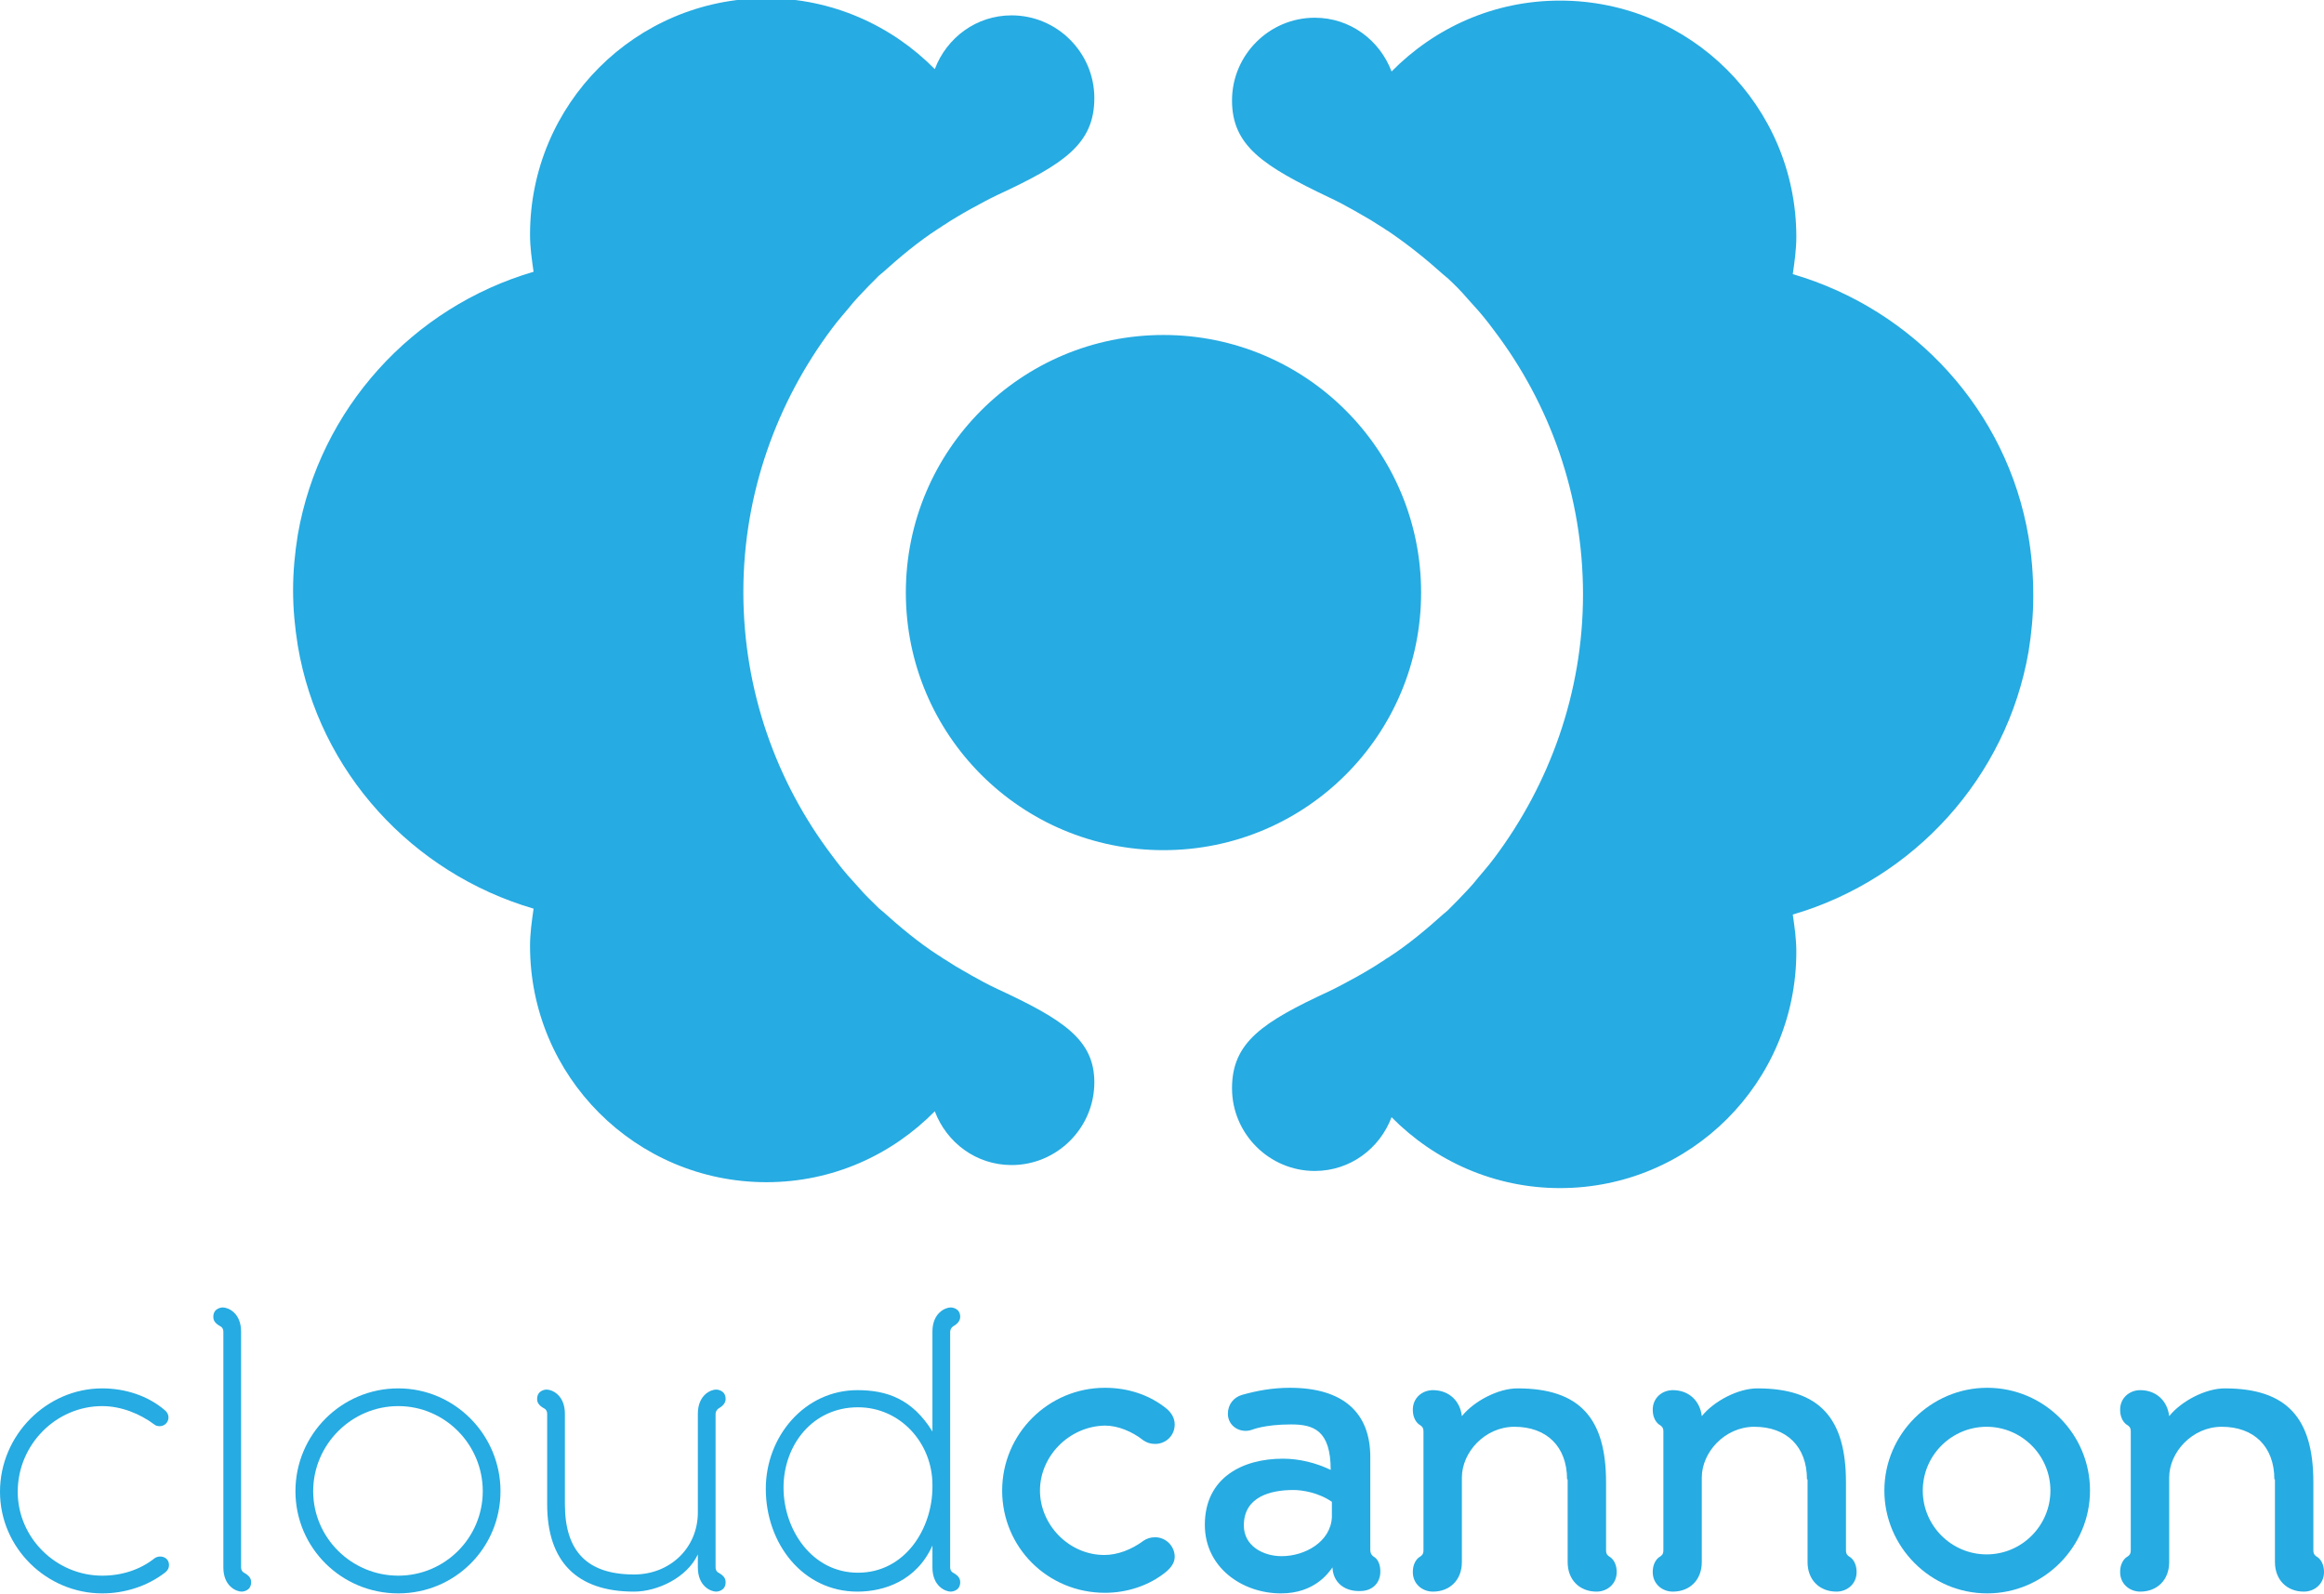
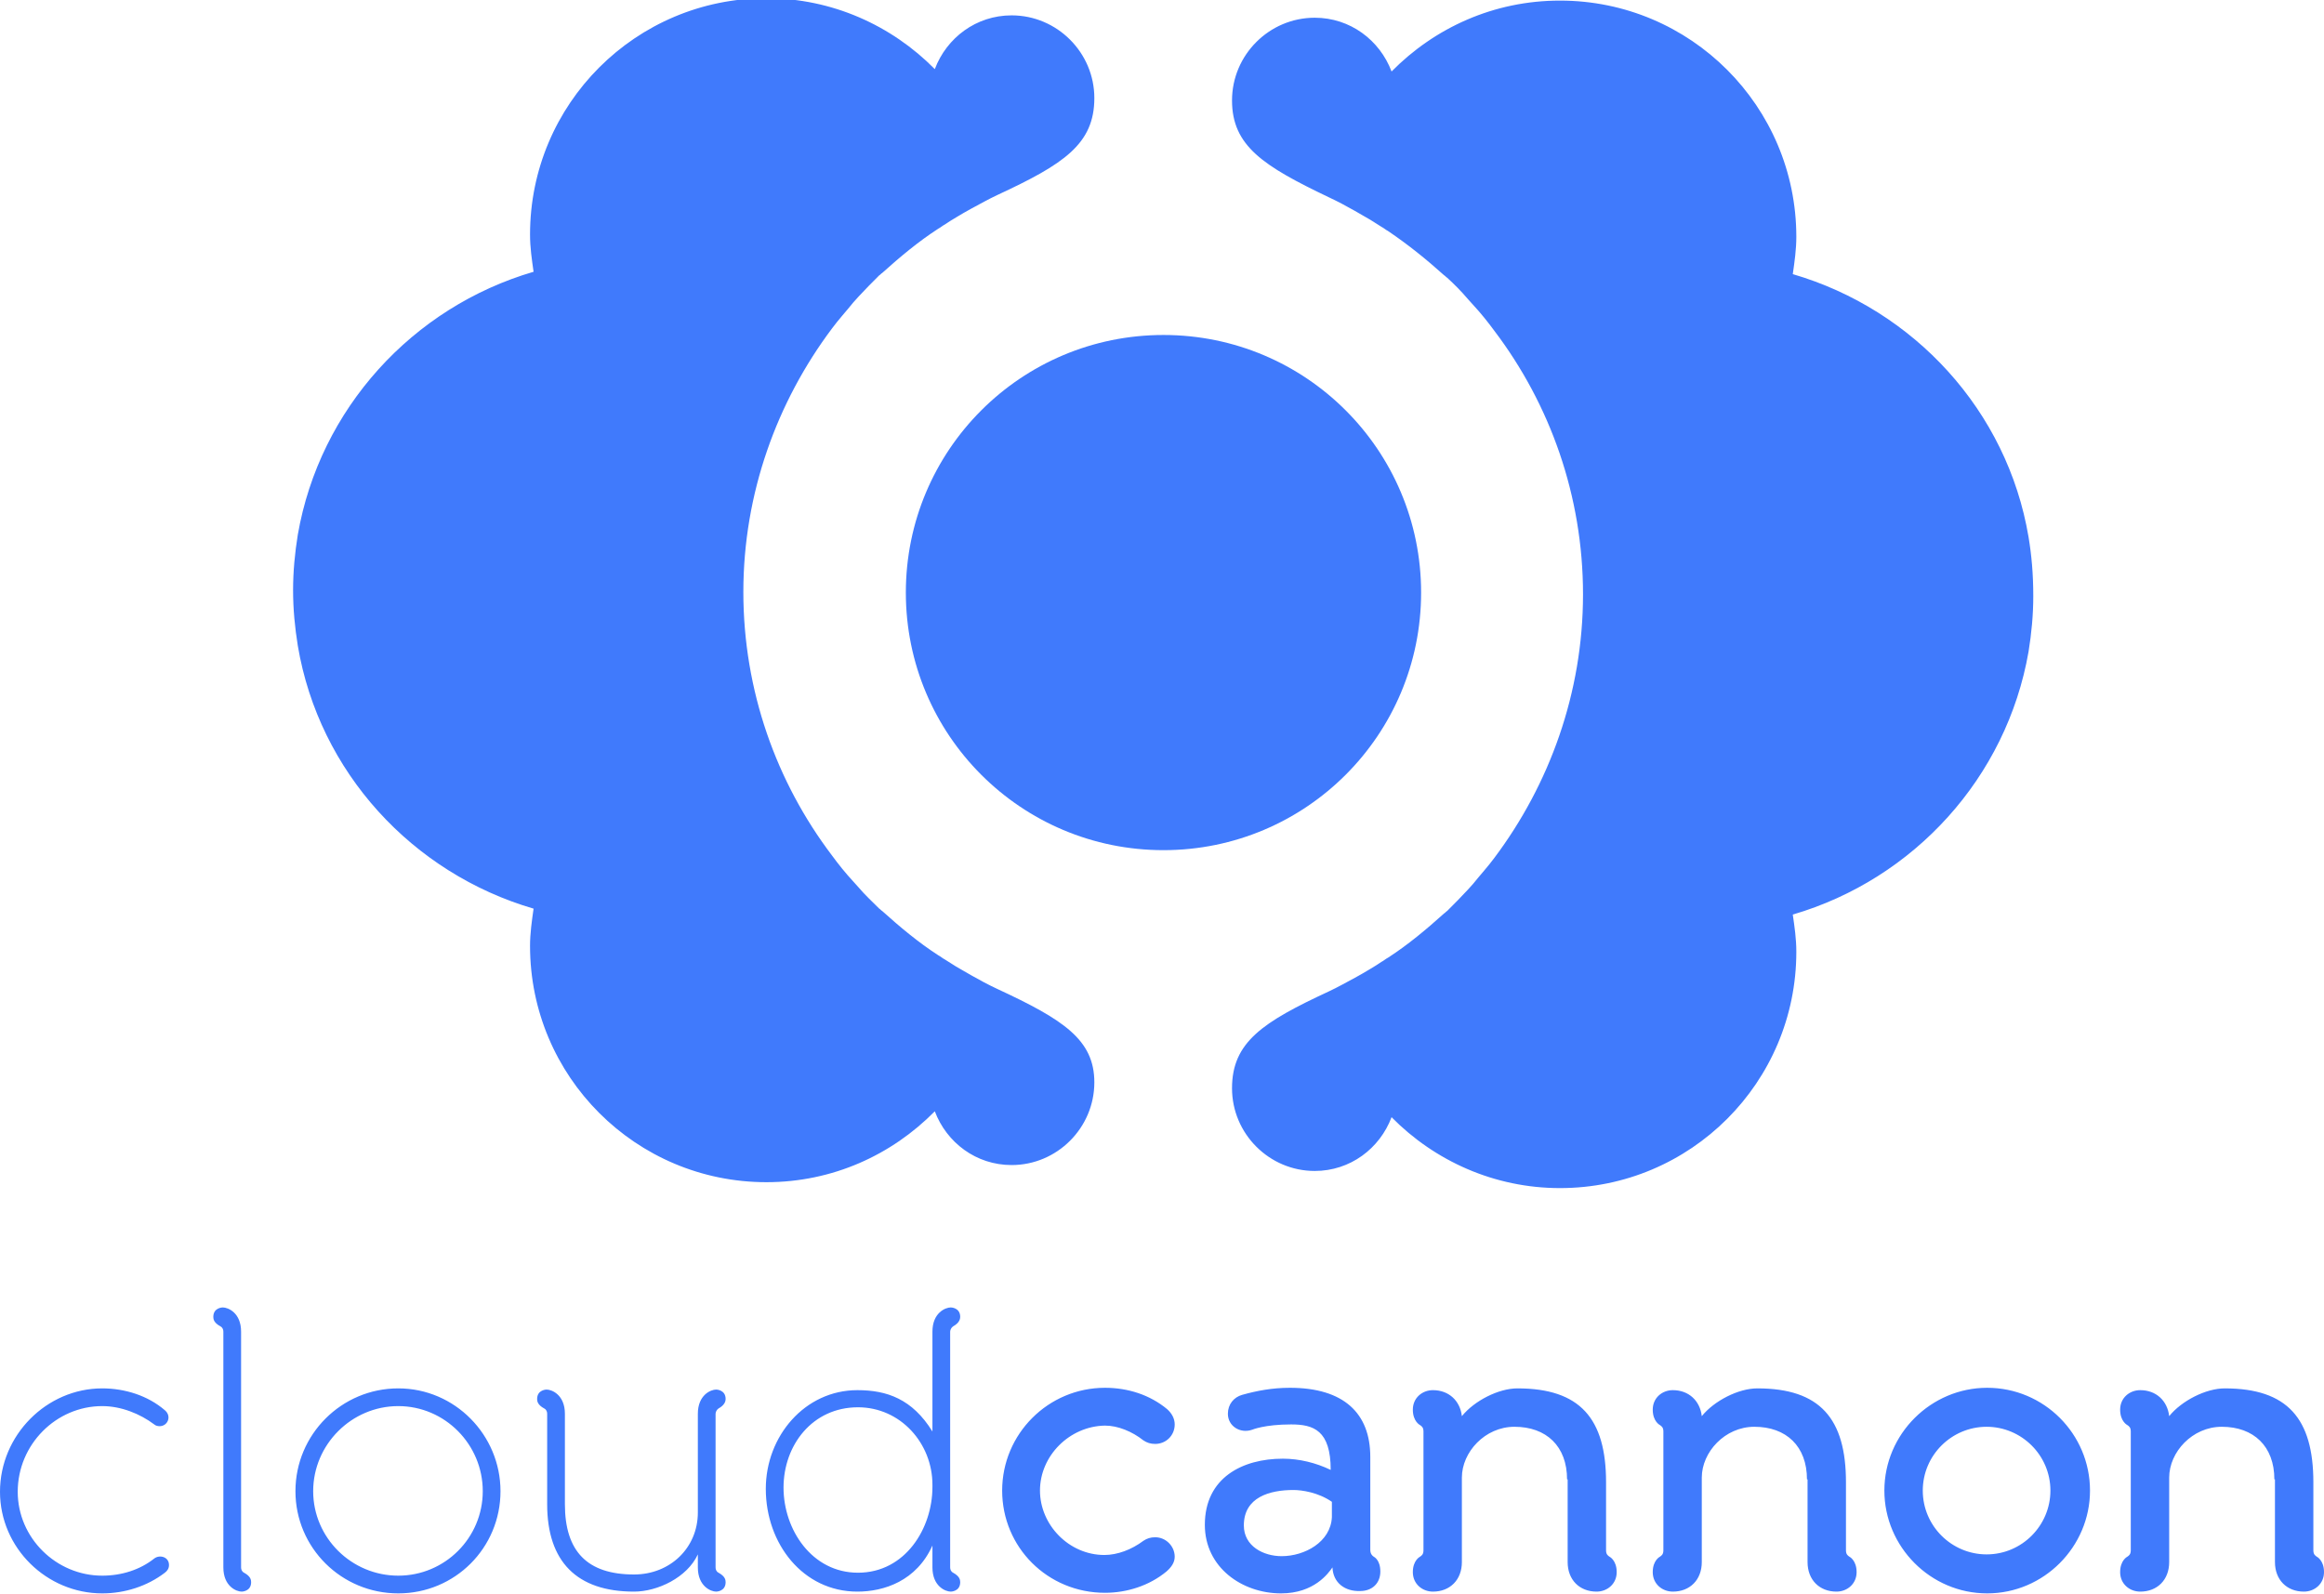
- <svg xmlns="http://www.w3.org/2000/svg" version="1.1" id="Layer_1" x="0px" y="0px" width="393.3px" height="269.7px" viewBox="0 0 393.3 269.7" enable-background="new 0 0 393.3 269.7" xml:space="preserve">
-   <g>
-     <path fill="#26ABE2" d="M343.3,90.9c-3.6-21.4-19.4-38.5-39.9-44.5c0.3-2.1,0.6-4.2,0.6-6.3c0,0,0,0,0,0c0-22.1-17.9-40-40-40   c-11.2,0-21.2,4.6-28.5,12c-2-5.3-7-9.1-13-9.1c-7.7,0-14,6.3-14,14c0,7.7,5.3,11.1,16.4,16.4c1.5,0.7,3,1.5,4.4,2.3   c0.9,0.5,1.7,1,2.6,1.5c0.6,0.4,1.3,0.8,1.9,1.2c0.4,0.2,0.7,0.5,1.1,0.7c3.4,2.3,6.5,4.8,9.5,7.5c0.2,0.1,0.3,0.3,0.5,0.4   c1.2,1.1,2.4,2.3,3.5,3.6c0.3,0.3,0.6,0.7,0.9,1c1.3,1.4,2.5,2.9,3.6,4.4c9.4,12.4,15,27.9,15,44.6s-5.7,32.2-15,44.6   c-1.1,1.5-2.4,2.9-3.6,4.4c-0.3,0.3-0.6,0.7-0.9,1c-1.1,1.2-2.3,2.4-3.5,3.6c-0.2,0.1-0.3,0.3-0.5,0.4c-3,2.7-6.1,5.3-9.5,7.5   c-0.4,0.2-0.7,0.5-1.1,0.7c-0.6,0.4-1.2,0.8-1.9,1.2c-0.8,0.5-1.7,1-2.6,1.5c-1.5,0.8-2.9,1.6-4.4,2.3   c-11.2,5.2-16.4,8.6-16.4,16.4c0,7.7,6.3,14,14,14c6,0,11-3.8,13-9.1c7.3,7.4,17.4,12,28.5,12c22.1,0,40-17.9,40-40v0   c0-2.2-0.3-4.2-0.6-6.3c20.5-6,36.2-23.2,39.9-44.5c0.5-3.1,0.8-6.2,0.8-9.4C344.1,97.1,343.8,93.9,343.3,90.9z" />
-     <path fill="#26ABE2" d="M168.8,167.4c-1.5-0.7-3-1.5-4.4-2.3c-0.9-0.5-1.7-1-2.6-1.5c-0.6-0.4-1.3-0.8-1.9-1.2   c-0.4-0.2-0.7-0.5-1.1-0.7c-3.4-2.2-6.5-4.8-9.5-7.5c-0.2-0.1-0.3-0.3-0.5-0.4c-1.2-1.2-2.4-2.3-3.5-3.6c-0.3-0.3-0.6-0.7-0.9-1   c-1.3-1.4-2.5-2.9-3.6-4.4c-9.4-12.4-15-27.9-15-44.6s5.7-32.2,15-44.6c1.1-1.5,2.4-2.9,3.6-4.4c0.3-0.3,0.6-0.7,0.9-1   c1.1-1.2,2.3-2.4,3.5-3.6c0.2-0.1,0.3-0.3,0.5-0.4c3-2.7,6.1-5.3,9.5-7.5c0.4-0.2,0.7-0.5,1.1-0.7c0.6-0.4,1.2-0.8,1.9-1.2   c0.8-0.5,1.7-1,2.6-1.5c1.5-0.8,2.9-1.6,4.4-2.3c11.2-5.2,16.4-8.6,16.4-16.4c0-7.7-6.3-14-14-14c-6,0-11,3.8-13,9.1   c-7.3-7.4-17.4-12-28.5-12c-22.1,0-40,17.9-40,40c0,0,0,0,0,0c0,2.2,0.3,4.2,0.6,6.3c-20.5,6-36.2,23.2-39.9,44.5   c-0.5,3.1-0.8,6.2-0.8,9.4c0,3.2,0.3,6.3,0.8,9.4c3.6,21.4,19.4,38.5,39.9,44.5c-0.3,2.1-0.6,4.2-0.6,6.3v0c0,22.1,17.9,40,40,40   c11.2,0,21.2-4.6,28.5-12c2,5.3,7,9.1,13,9.1c7.7,0,14-6.3,14-14C185.2,176,180,172.6,168.8,167.4z" />
-     <path fill="#26ABE2" d="M240.5,100.3c0-24.1-19.5-43.6-43.6-43.6c-24.1,0-43.6,19.5-43.6,43.6c0,24.1,19.5,43.6,43.6,43.6   C221,143.9,240.5,124.4,240.5,100.3z" />
+ <svg xmlns="http://www.w3.org/2000/svg" width="393.3" height="269.7">
+   <g fill="#407afc">
+     <path d="M343.3 90.9c-3.6-21.4-19.4-38.5-39.9-44.5.3-2.1.6-4.2.6-6.3 0-22.1-17.9-40-40-40-11.2 0-21.2 4.6-28.5 12-2-5.3-7-9.1-13-9.1-7.7 0-14 6.3-14 14s5.3 11.1 16.4 16.4c1.5.7 3 1.5 4.4 2.3.9.5 1.7 1 2.6 1.5.6.4 1.3.8 1.9 1.2.4.2.7.5 1.1.7 3.4 2.3 6.5 4.8 9.5 7.5.2.1.3.3.5.4 1.2 1.1 2.4 2.3 3.5 3.6.3.3.6.7.9 1 1.3 1.4 2.5 2.9 3.6 4.4 9.4 12.4 15 27.9 15 44.6s-5.7 32.2-15 44.6c-1.1 1.5-2.4 2.9-3.6 4.4-.3.3-.6.7-.9 1-1.1 1.2-2.3 2.4-3.5 3.6-.2.1-.3.3-.5.4-3 2.7-6.1 5.3-9.5 7.5-.4.2-.7.5-1.1.7-.6.4-1.2.8-1.9 1.2-.8.5-1.7 1-2.6 1.5-1.5.8-2.9 1.6-4.4 2.3-11.2 5.2-16.4 8.6-16.4 16.4 0 7.7 6.3 14 14 14 6 0 11-3.8 13-9.1 7.3 7.4 17.4 12 28.5 12 22.1 0 40-17.9 40-40 0-2.2-.3-4.2-.6-6.3 20.5-6 36.2-23.2 39.9-44.5.5-3.1.8-6.2.8-9.4 0-3.8-.3-7-.8-10zm-174.5 76.5c-1.5-.7-3-1.5-4.4-2.3-.9-.5-1.7-1-2.6-1.5-.6-.4-1.3-.8-1.9-1.2-.4-.2-.7-.5-1.1-.7-3.4-2.2-6.5-4.8-9.5-7.5-.2-.1-.3-.3-.5-.4-1.2-1.2-2.4-2.3-3.5-3.6-.3-.3-.6-.7-.9-1-1.3-1.4-2.5-2.9-3.6-4.4-9.4-12.4-15-27.9-15-44.6s5.7-32.2 15-44.6c1.1-1.5 2.4-2.9 3.6-4.4.3-.3.6-.7.9-1 1.1-1.2 2.3-2.4 3.5-3.6.2-.1.3-.3.5-.4 3-2.7 6.1-5.3 9.5-7.5.4-.2.7-.5 1.1-.7.6-.4 1.2-.8 1.9-1.2.8-.5 1.7-1 2.6-1.5 1.5-.8 2.9-1.6 4.4-2.3 11.2-5.2 16.4-8.6 16.4-16.4 0-7.7-6.3-14-14-14-6 0-11 3.8-13 9.1-7.3-7.4-17.4-12-28.5-12-22.1 0-40 17.9-40 40 0 2.2.3 4.2.6 6.3-20.5 6-36.2 23.2-39.9 44.5-.5 3.1-.8 6.2-.8 9.4s.3 6.3.8 9.4c3.6 21.4 19.4 38.5 39.9 44.5-.3 2.1-.6 4.2-.6 6.3 0 22.1 17.9 40 40 40 11.2 0 21.2-4.6 28.5-12 2 5.3 7 9.1 13 9.1 7.7 0 14-6.3 14-14 0-7.2-5.2-10.6-16.4-15.8z" />
+     <path d="M240.5 100.3c0-24.1-19.5-43.6-43.6-43.6s-43.6 19.5-43.6 43.6 19.5 43.6 43.6 43.6 43.6-19.5 43.6-43.6z" />
  </g>
-   <g>
-     <path fill="#26ABE2" d="M28.6,264.9c0,0.6-0.3,1-0.7,1.3c-3,2.3-6.8,3.5-10.6,3.5C7.9,269.7,0,262,0,252.5   c0-9.6,7.9-17.5,17.3-17.5c3.8,0,7.7,1.2,10.6,3.7c1.2,1,0.5,2.7-0.9,2.7c-0.3,0-0.7-0.1-0.9-0.3c-2.4-1.8-5.6-3.1-8.8-3.1   C9.5,238,3,244.5,3,252.5c0,7.8,6.5,14.2,14.3,14.2c3.3,0,6.4-1,8.8-2.9C27,263.1,28.6,263.5,28.6,264.9z" />
-     <path fill="#26ABE2" d="M37.8,225.4c0-0.3-0.1-0.7-0.5-0.9c-1.1-0.6-1.2-1.2-1.2-1.6c0-1.6,1.6-1.6,1.6-1.6c0.9,0,3.1,0.9,3.1,4.1   v39.9c0,0.3,0.1,0.7,0.5,0.9c1.1,0.6,1.2,1.2,1.2,1.6c0,1.6-1.6,1.6-1.6,1.6c-0.9,0-3.1-0.9-3.1-4.1V225.4z" />
-     <path fill="#26ABE2" d="M50,252.4c0-9.6,7.8-17.4,17.4-17.4s17.3,7.9,17.3,17.4c0,9.6-7.7,17.3-17.3,17.3S50,262,50,252.4z    M53,252.4c0,7.9,6.5,14.3,14.4,14.3c7.9,0,14.3-6.4,14.3-14.3c0-7.9-6.4-14.4-14.3-14.4C59.5,238,53,244.5,53,252.4z" />
-     <path fill="#26ABE2" d="M118.1,263.1c-1.8,3.9-6.8,6.3-10.8,6.3c-9.7,0-14.7-5.1-14.7-14.8v-15.3c0-0.3-0.1-0.7-0.5-0.9   c-1.1-0.6-1.2-1.2-1.2-1.6c0-1.6,1.6-1.6,1.6-1.6c0.9,0,3.1,0.9,3.1,4.1v15.3c0,8,3.8,11.9,11.7,11.9c6.1,0,10.8-4.5,10.8-10.5   v-16.7c0-3.2,2.2-4.1,3.1-4.1c0,0,1.6,0,1.6,1.6c0,0.3-0.1,1-1.2,1.6c-0.3,0.2-0.5,0.6-0.5,0.9v26c0,0.3,0.1,0.7,0.5,0.9   c1.1,0.6,1.2,1.2,1.2,1.6c0,1.6-1.6,1.6-1.6,1.6c-0.9,0-3.1-0.9-3.1-4.1V263.1z" />
-     <path fill="#26ABE2" d="M157.8,225.4c0-3.2,2.2-4.1,3.1-4.1c0,0,1.6,0,1.6,1.6c0,0.3-0.1,1-1.2,1.6c-0.3,0.2-0.5,0.6-0.5,0.9v39.9   c0,0.3,0.1,0.7,0.5,0.9c1.1,0.6,1.2,1.2,1.2,1.6c0,1.6-1.6,1.6-1.6,1.6c-0.9,0-3.1-0.9-3.1-4.1v-3.7c-2.7,6-8.2,7.8-12.7,7.8   c-9.2,0-15.5-8.1-15.5-17.4c0-8.9,6.6-16.7,15.5-16.7c5,0,9.3,1.5,12.7,7V225.4z M157.8,251.3c0-7-5.4-13.1-12.6-13.1   c-7.7,0-12.6,6.4-12.6,13.6c0,7.1,4.8,14.4,12.6,14.4c8,0,12.6-7.5,12.6-14.5V251.3z" />
-     <path fill="#26ABE2" d="M198.8,241.1c0,1.9-1.5,3.3-3.3,3.3c-0.8,0-1.4-0.2-2-0.6c-1.9-1.5-4.3-2.5-6.5-2.5c-6,0.1-11,5.1-11,11   c0,5.8,4.9,10.9,10.9,10.9c2.2,0,4.6-0.9,6.6-2.4c0.6-0.4,1.2-0.6,2-0.6c1.8,0,3.3,1.5,3.3,3.3c0,1-0.6,1.8-1.4,2.5   c-2.9,2.4-6.7,3.6-10.4,3.6c-9.7,0-17.4-7.7-17.4-17.3c0-9.6,7.8-17.4,17.4-17.4c3.9,0,7.6,1.2,10.5,3.6   C198.3,239.2,198.8,240.1,198.8,241.1z" />
-     <path fill="#26ABE2" d="M225.5,265.3c-0.7,1-3.1,4.4-8.7,4.4c-6.6,0-12.9-4.4-12.9-11.6c0-8,6.4-11.2,13.2-11.2   c2.8,0,5.6,0.7,8.1,1.9c0-6.7-2.9-7.7-6.7-7.7c-4.5,0-6.6,0.9-6.6,0.9c-2,0.7-4.1-0.6-4.1-2.7c0-1.6,1-2.8,2.4-3.2   c2.5-0.7,5.1-1.2,8.1-1.2c9.1,0,13.6,4.3,13.6,11.7v15.7c0,0.7,0.3,1,0.6,1.2c0,0,1.1,0.5,1.1,2.5s-1.4,3.3-3.4,3.3   C227.6,269.4,225.6,267.9,225.5,265.3z M218.9,252.2c-4,0-8.4,1.2-8.4,6c0,3.5,3.3,5.2,6.4,5.2c3.9,0,8.3-2.4,8.5-6.6v-2.6   C223.1,252.6,220.3,252.2,218.9,252.2z" />
-     <path fill="#26ABE2" d="M265.2,250.4c0-5.6-3.5-8.9-8.9-8.9c-5,0-8.9,4.3-8.9,8.6v14.3c0,3-2,5-4.9,5c-1.8,0-3.4-1.3-3.4-3.3   c0-2,1.2-2.6,1.2-2.6c0.3-0.2,0.6-0.4,0.6-1.1v-20.1c0-0.7-0.3-0.9-0.6-1.1c0,0-1.2-0.6-1.2-2.6c0-2,1.6-3.3,3.4-3.3   c2.7,0,4.6,1.8,4.9,4.4c2.1-2.6,6.2-4.7,9.4-4.7c10.6,0,15,5.1,15,15.9v11.5c0,0.7,0.3,0.9,0.6,1.1c0,0,1.2,0.6,1.2,2.6   c0,2-1.6,3.3-3.4,3.3c-2.9,0-4.9-2-4.9-5V250.4z" />
-     <path fill="#26ABE2" d="M305.8,250.4c0-5.6-3.5-8.9-8.9-8.9c-5,0-8.9,4.3-8.9,8.6v14.3c0,3-2,5-4.9,5c-1.8,0-3.4-1.3-3.4-3.3   c0-2,1.2-2.6,1.2-2.6c0.3-0.2,0.6-0.4,0.6-1.1v-20.1c0-0.7-0.3-0.9-0.6-1.1c0,0-1.2-0.6-1.2-2.6c0-2,1.6-3.3,3.4-3.3   c2.7,0,4.6,1.8,4.9,4.4c2.1-2.6,6.2-4.7,9.4-4.7c10.6,0,15,5.1,15,15.9v11.5c0,0.7,0.3,0.9,0.6,1.1c0,0,1.2,0.6,1.2,2.6   c0,2-1.6,3.3-3.4,3.3c-2.9,0-4.9-2-4.9-5V250.4z" />
-     <path fill="#26ABE2" d="M318.9,252.3c0-9.6,7.9-17.4,17.4-17.4c9.6,0,17.4,7.8,17.4,17.4c0,9.5-7.8,17.4-17.4,17.4   C326.7,269.7,318.9,261.8,318.9,252.3z M325.4,252.3c0,6,4.9,10.8,10.8,10.8c6,0,10.8-4.9,10.8-10.8c0-6-4.9-10.8-10.8-10.8   C330.3,241.5,325.4,246.3,325.4,252.3z" />
-     <path fill="#26ABE2" d="M384.9,250.4c0-5.6-3.5-8.9-8.9-8.9c-5,0-8.9,4.3-8.9,8.6v14.3c0,3-2,5-4.9,5c-1.8,0-3.4-1.3-3.4-3.3   c0-2,1.2-2.6,1.2-2.6c0.3-0.2,0.6-0.4,0.6-1.1v-20.1c0-0.7-0.3-0.9-0.6-1.1c0,0-1.2-0.6-1.2-2.6c0-2,1.6-3.3,3.4-3.3   c2.7,0,4.6,1.8,4.9,4.4c2.1-2.6,6.2-4.7,9.4-4.7c10.6,0,15,5.1,15,15.9v11.5c0,0.7,0.3,0.9,0.6,1.1c0,0,1.2,0.6,1.2,2.6   c0,2-1.6,3.3-3.4,3.3c-2.9,0-4.9-2-4.9-5V250.4z" />
-   </g>
+   <path d="M28.6 264.9c0 .6-.3 1-.7 1.3-3 2.3-6.8 3.5-10.6 3.5C7.9 269.7 0 262 0 252.5c0-9.6 7.9-17.5 17.3-17.5 3.8 0 7.7 1.2 10.6 3.7 1.2 1 .5 2.7-.9 2.7-.3 0-.7-.1-.9-.3-2.4-1.8-5.6-3.1-8.8-3.1C9.5 238 3 244.5 3 252.5c0 7.8 6.5 14.2 14.3 14.2 3.3 0 6.4-1 8.8-2.9.9-.7 2.5-.3 2.5 1.1zm9.2-39.5c0-.3-.1-.7-.5-.9-1.1-.6-1.2-1.2-1.2-1.6 0-1.6 1.6-1.6 1.6-1.6.9 0 3.1.9 3.1 4.1v39.9c0 .3.1.7.5.9 1.1.6 1.2 1.2 1.2 1.6 0 1.6-1.6 1.6-1.6 1.6-.9 0-3.1-.9-3.1-4.1v-39.9zm12.2 27c0-9.6 7.8-17.4 17.4-17.4s17.3 7.9 17.3 17.4c0 9.6-7.7 17.3-17.3 17.3S50 262 50 252.4zm3 0c0 7.9 6.5 14.3 14.4 14.3s14.3-6.4 14.3-14.3S75.3 238 67.4 238 53 244.5 53 252.4zm65.1 10.7c-1.8 3.9-6.8 6.3-10.8 6.3-9.7 0-14.7-5.1-14.7-14.8v-15.3c0-.3-.1-.7-.5-.9-1.1-.6-1.2-1.2-1.2-1.6 0-1.6 1.6-1.6 1.6-1.6.9 0 3.1.9 3.1 4.1v15.3c0 8 3.8 11.9 11.7 11.9 6.1 0 10.8-4.5 10.8-10.5v-16.7c0-3.2 2.2-4.1 3.1-4.1 0 0 1.6 0 1.6 1.6 0 .3-.1 1-1.2 1.6-.3.2-.5.6-.5.9v26c0 .3.1.7.5.9 1.1.6 1.2 1.2 1.2 1.6 0 1.6-1.6 1.6-1.6 1.6-.9 0-3.1-.9-3.1-4.1v-2.2zm39.7-37.7c0-3.2 2.2-4.1 3.1-4.1 0 0 1.6 0 1.6 1.6 0 .3-.1 1-1.2 1.6-.3.2-.5.6-.5.9v39.9c0 .3.1.7.5.9 1.1.6 1.2 1.2 1.2 1.6 0 1.6-1.6 1.6-1.6 1.6-.9 0-3.1-.9-3.1-4.1v-3.7c-2.7 6-8.2 7.8-12.7 7.8-9.2 0-15.5-8.1-15.5-17.4 0-8.9 6.6-16.7 15.5-16.7 5 0 9.3 1.5 12.7 7v-16.9zm0 25.9c0-7-5.4-13.1-12.6-13.1-7.7 0-12.6 6.4-12.6 13.6 0 7.1 4.8 14.4 12.6 14.4 8 0 12.6-7.5 12.6-14.5v-.4zm41-10.2c0 1.9-1.5 3.3-3.3 3.3-.8 0-1.4-.2-2-.6-1.9-1.5-4.3-2.5-6.5-2.5-6 .1-11 5.1-11 11 0 5.8 4.9 10.9 10.9 10.9 2.2 0 4.6-.9 6.6-2.4.6-.4 1.2-.6 2-.6 1.8 0 3.3 1.5 3.3 3.3 0 1-.6 1.8-1.4 2.5-2.9 2.4-6.7 3.6-10.4 3.6-9.7 0-17.4-7.7-17.4-17.3 0-9.6 7.8-17.4 17.4-17.4 3.9 0 7.6 1.2 10.5 3.6.8.7 1.3 1.6 1.3 2.6zm26.7 24.2c-.7 1-3.1 4.4-8.7 4.4-6.6 0-12.9-4.4-12.9-11.6 0-8 6.4-11.2 13.2-11.2 2.8 0 5.6.7 8.1 1.9 0-6.7-2.9-7.7-6.7-7.7-4.5 0-6.6.9-6.6.9-2 .7-4.1-.6-4.1-2.7 0-1.6 1-2.8 2.4-3.2 2.5-.7 5.1-1.2 8.1-1.2 9.1 0 13.6 4.3 13.6 11.7v15.7c0 .7.3 1 .6 1.2 0 0 1.1.5 1.1 2.5s-1.4 3.3-3.4 3.3c-2.6.1-4.6-1.4-4.7-4zm-6.6-13.1c-4 0-8.4 1.2-8.4 6 0 3.5 3.3 5.2 6.4 5.2 3.9 0 8.3-2.4 8.5-6.6v-2.6c-2.3-1.6-5.1-2-6.5-2zm46.3-1.8c0-5.6-3.5-8.9-8.9-8.9-5 0-8.9 4.3-8.9 8.6v14.3c0 3-2 5-4.9 5-1.8 0-3.4-1.3-3.4-3.3 0-2 1.2-2.6 1.2-2.6.3-.2.6-.4.6-1.1v-20.1c0-.7-.3-.9-.6-1.1 0 0-1.2-.6-1.2-2.6s1.6-3.3 3.4-3.3c2.7 0 4.6 1.8 4.9 4.4 2.1-2.6 6.2-4.7 9.4-4.7 10.6 0 15 5.1 15 15.9v11.5c0 .7.3.9.6 1.1 0 0 1.2.6 1.2 2.6s-1.6 3.3-3.4 3.3c-2.9 0-4.9-2-4.9-5v-14zm40.6 0c0-5.6-3.5-8.9-8.9-8.9-5 0-8.9 4.3-8.9 8.6v14.3c0 3-2 5-4.9 5-1.8 0-3.4-1.3-3.4-3.3 0-2 1.2-2.6 1.2-2.6.3-.2.6-.4.6-1.1v-20.1c0-.7-.3-.9-.6-1.1 0 0-1.2-.6-1.2-2.6s1.6-3.3 3.4-3.3c2.7 0 4.6 1.8 4.9 4.4 2.1-2.6 6.2-4.7 9.4-4.7 10.6 0 15 5.1 15 15.9v11.5c0 .7.3.9.6 1.1 0 0 1.2.6 1.2 2.6s-1.6 3.3-3.4 3.3c-2.9 0-4.9-2-4.9-5v-14zm13.1 1.9c0-9.6 7.9-17.4 17.4-17.4 9.6 0 17.4 7.8 17.4 17.4 0 9.5-7.8 17.4-17.4 17.4-9.6 0-17.4-7.9-17.4-17.4zm6.5 0c0 6 4.9 10.8 10.8 10.8 6 0 10.8-4.9 10.8-10.8 0-6-4.9-10.8-10.8-10.8s-10.8 4.8-10.8 10.8zm59.5-1.9c0-5.6-3.5-8.9-8.9-8.9-5 0-8.9 4.3-8.9 8.6v14.3c0 3-2 5-4.9 5-1.8 0-3.4-1.3-3.4-3.3 0-2 1.2-2.6 1.2-2.6.3-.2.6-.4.6-1.1v-20.1c0-.7-.3-.9-.6-1.1 0 0-1.2-.6-1.2-2.6s1.6-3.3 3.4-3.3c2.7 0 4.6 1.8 4.9 4.4 2.1-2.6 6.2-4.7 9.4-4.7 10.6 0 15 5.1 15 15.9v11.5c0 .7.3.9.6 1.1 0 0 1.2.6 1.2 2.6s-1.6 3.3-3.4 3.3c-2.9 0-4.9-2-4.9-5v-14z" fill="#407afc" />
</svg>
